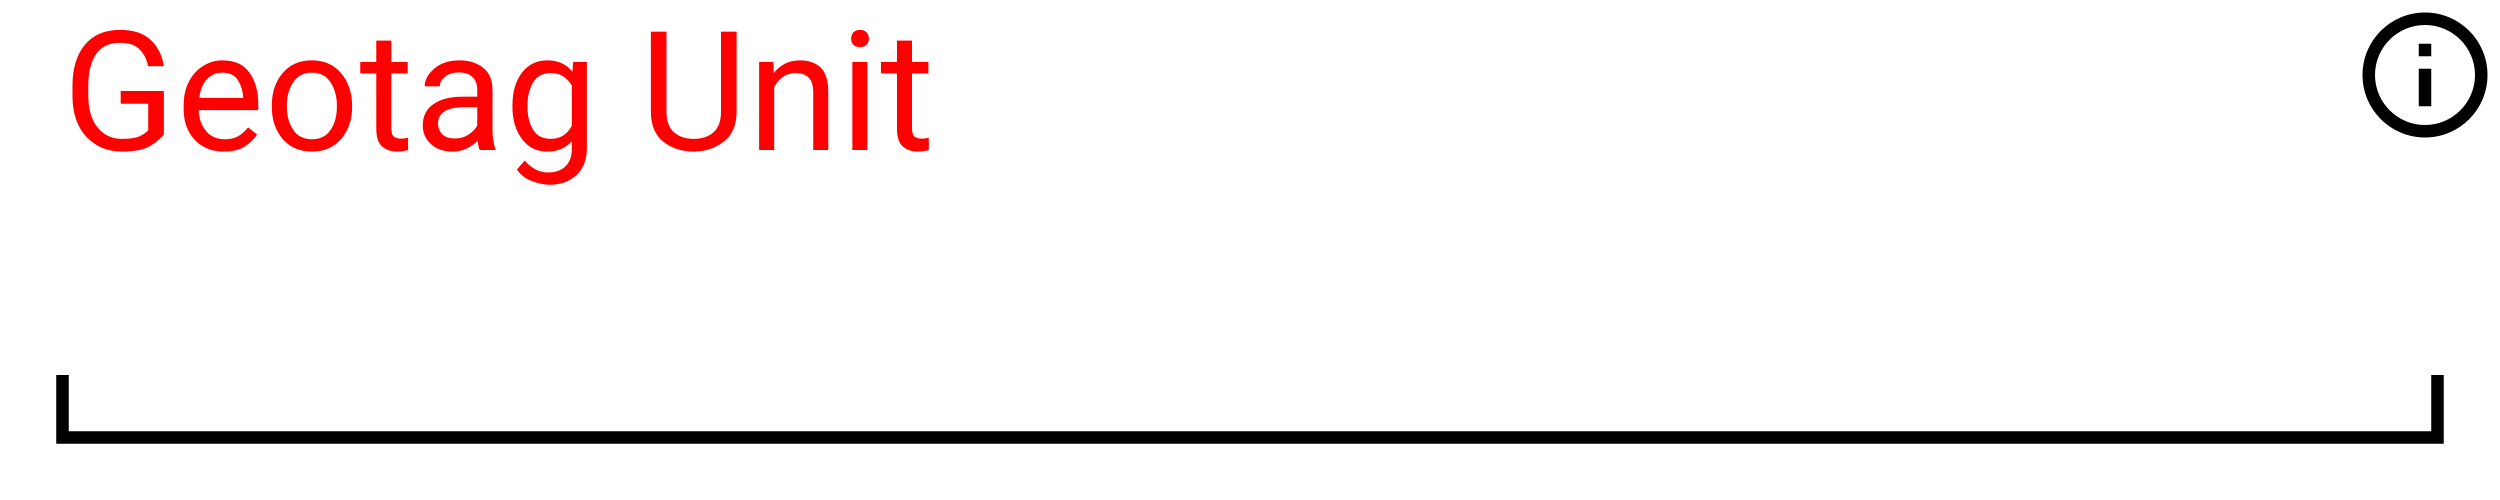
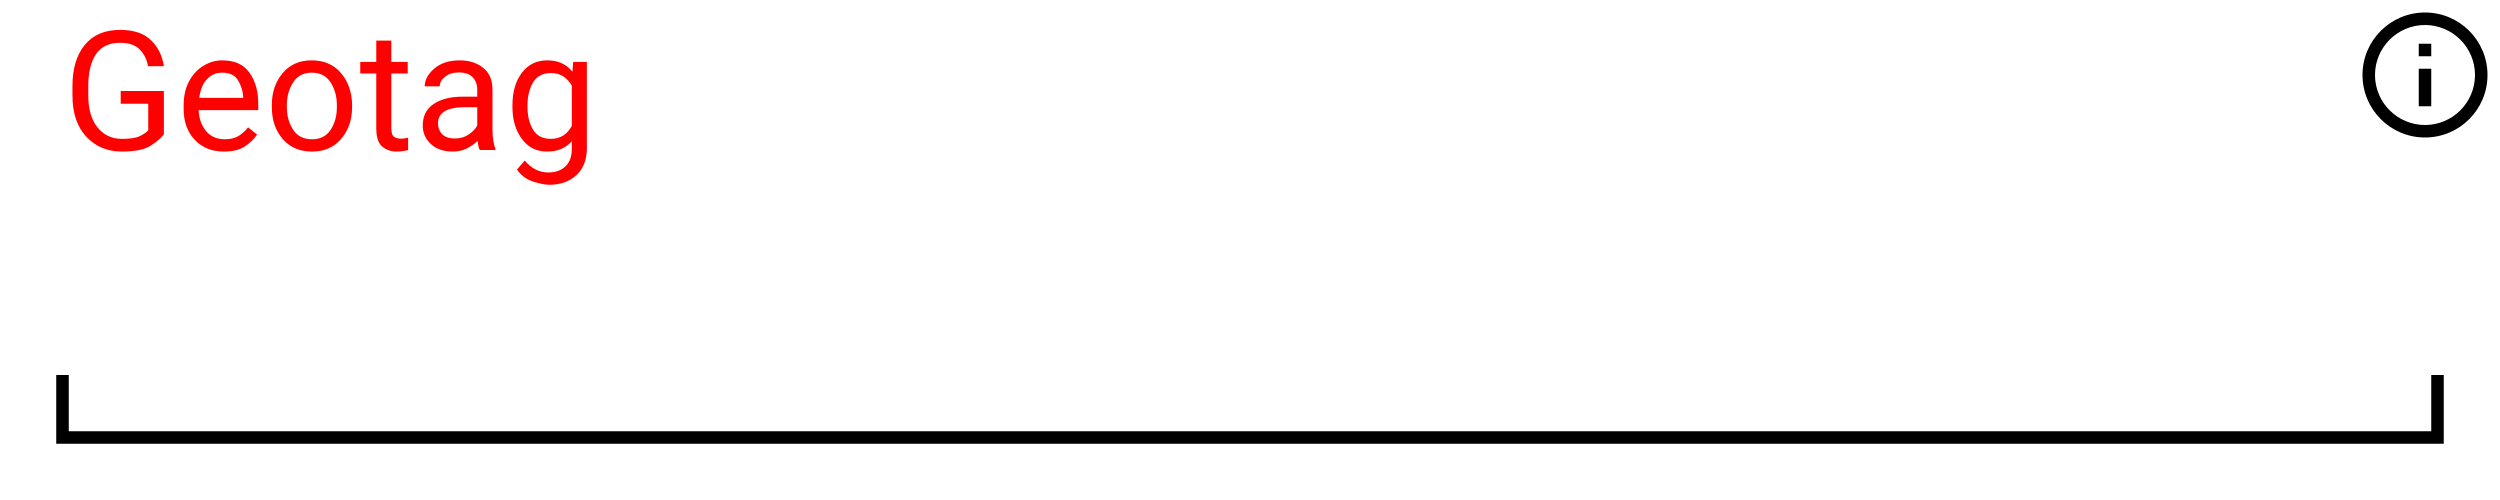
<svg xmlns="http://www.w3.org/2000/svg" width="200" height="40" version="1.1">
  <style>
@font-face {
    font-family: 'Roboto';
    src: url('/usr/share/fonts/truetype/roboto/Roboto.ttf') format('truetype');
    font-weight: normal;
    font-style: normal;
}

</style>
  <rect x="0" y="0" width="200" height="40" fill="white" stroke-width="0" />
  <path d="M 5 30 L 5 35 L 195 35 L 195 30" stroke="black" fill="white" stroke-width="1" />
-   <text x="5" y="12" font-family="Roboto" font-size="10pt" fill="red"> Geotag Unit </text>
+   <text x="5" y="12" font-family="Roboto" font-size="10pt" fill="red"> Geotag </text>
stroke red
fill red
stroke-width 0
stroke-opacity 0
font-size 16
<g transform="translate(188,0) scale(.5)">
    <path width="20" height="20" x="160" y="4" d="M11,9H13V7H11M12,20C7.59,20 4,16.41 4,12C4,7.59 7.59,4 12,4C16.41,4 20,7.59 20,12C20,16.41 16.41,20 12,20M12,2A10,10 0 0,0 2,12A10,10 0 0,0 12,22A10,10 0 0,0 22,12A10,10 0 0,0 12,2M11,17H13V11H11V17Z" />
  </g>
</svg>
